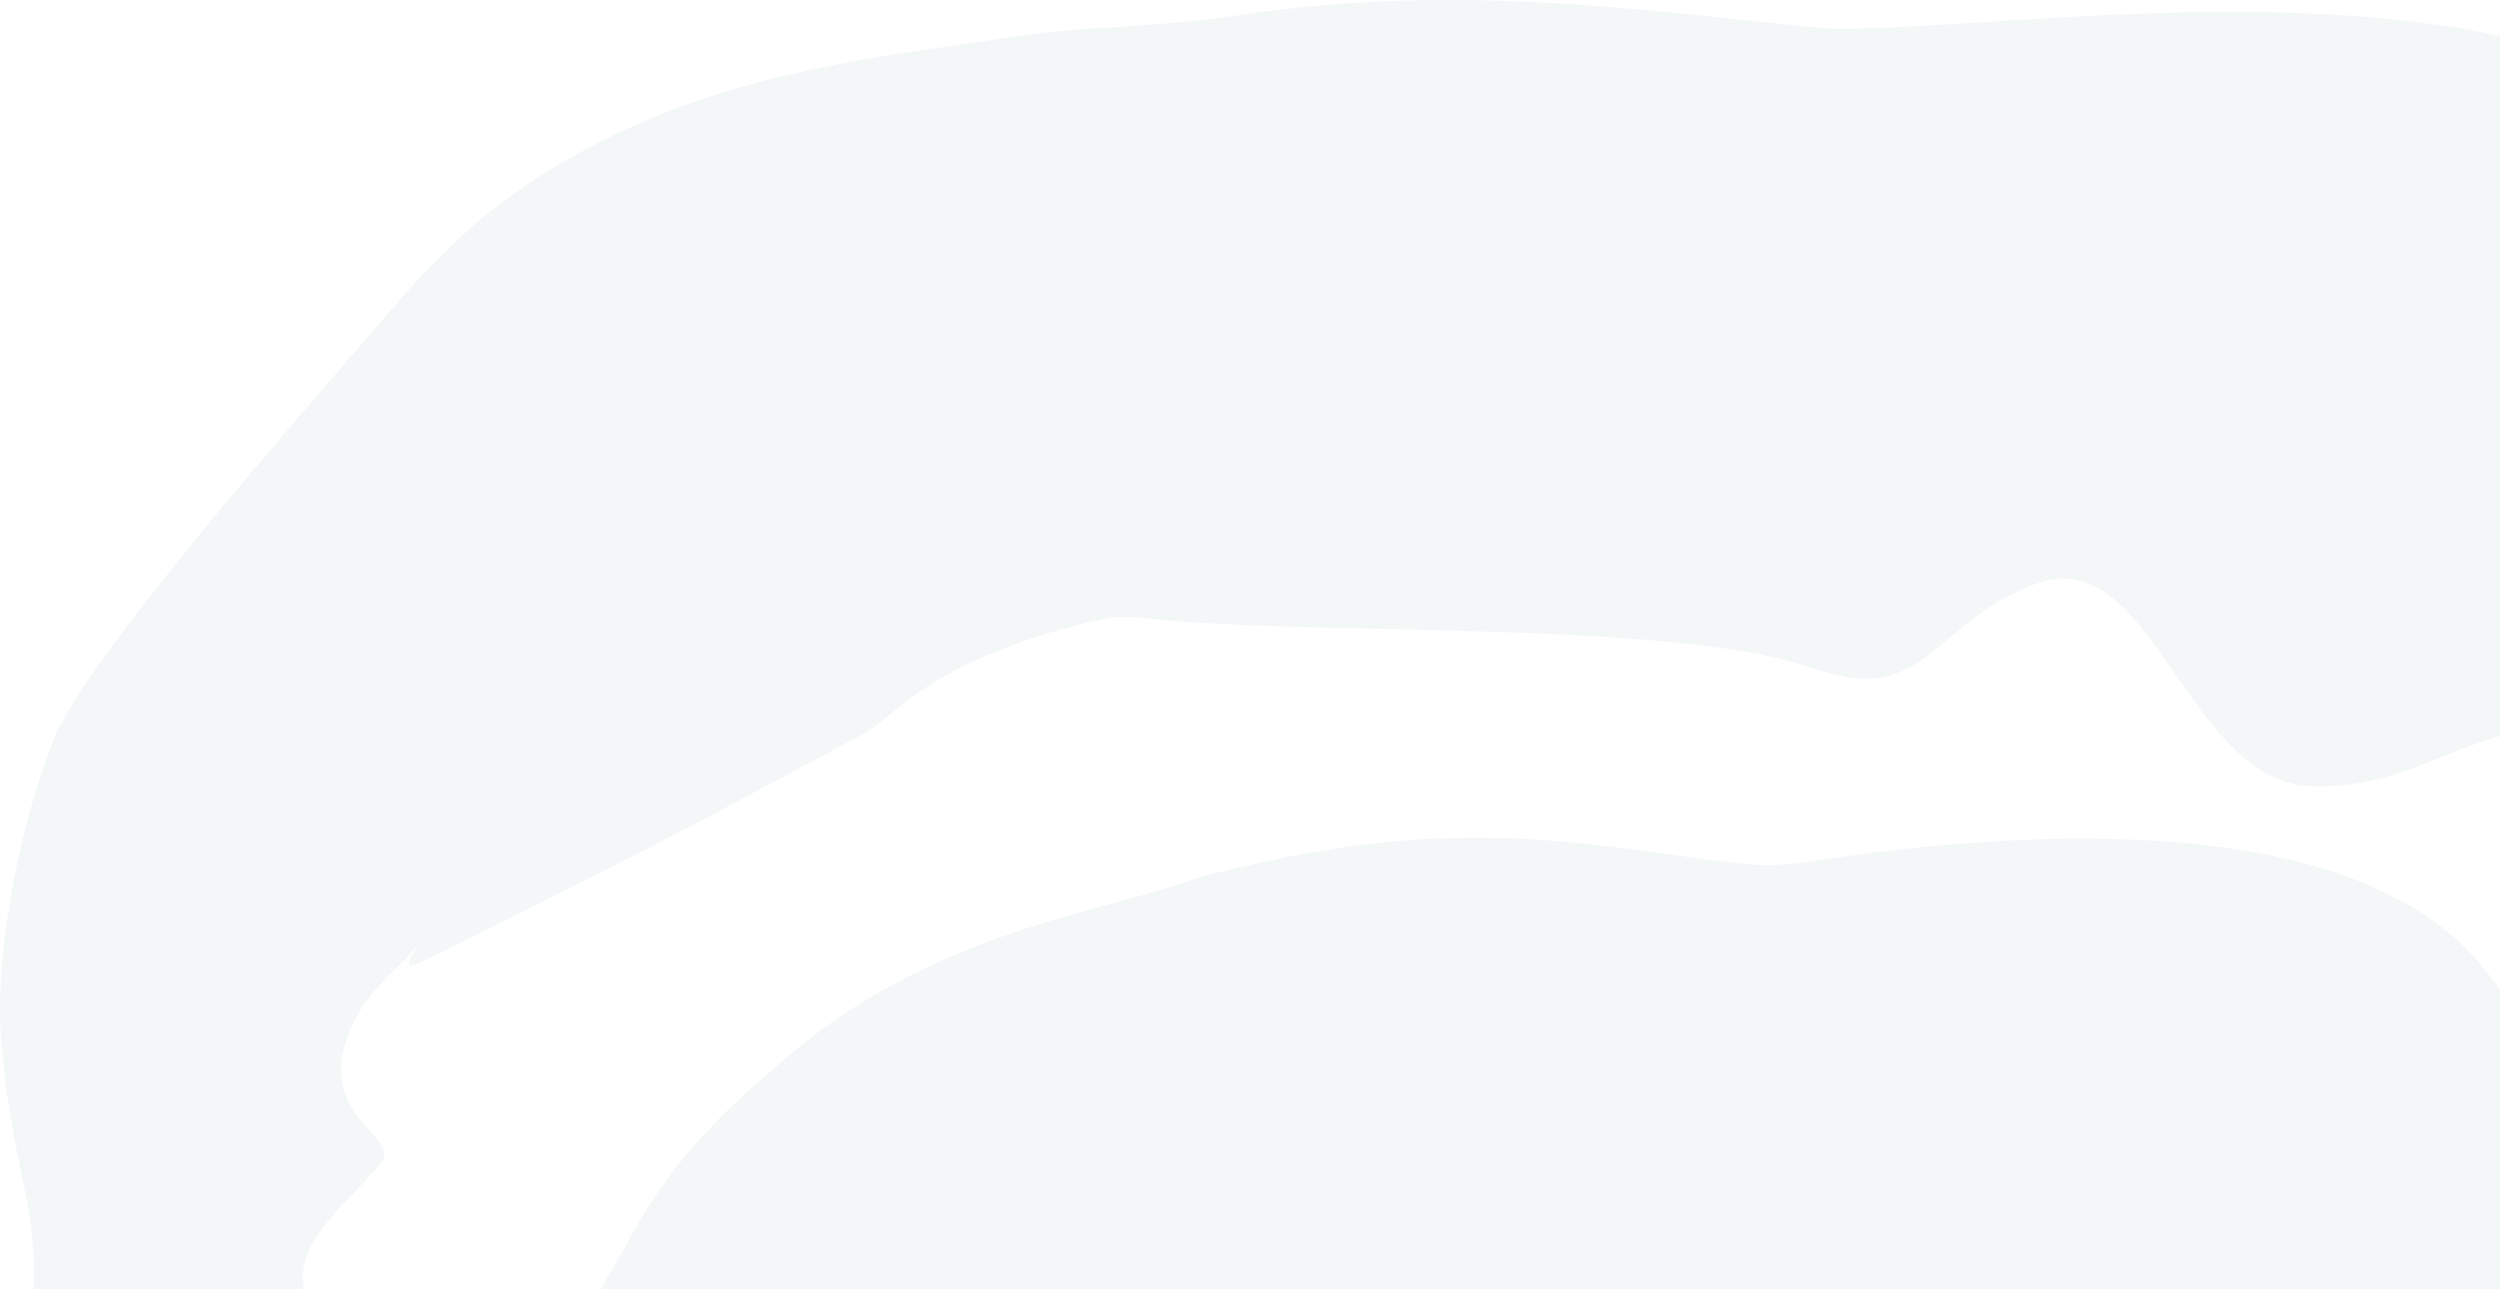
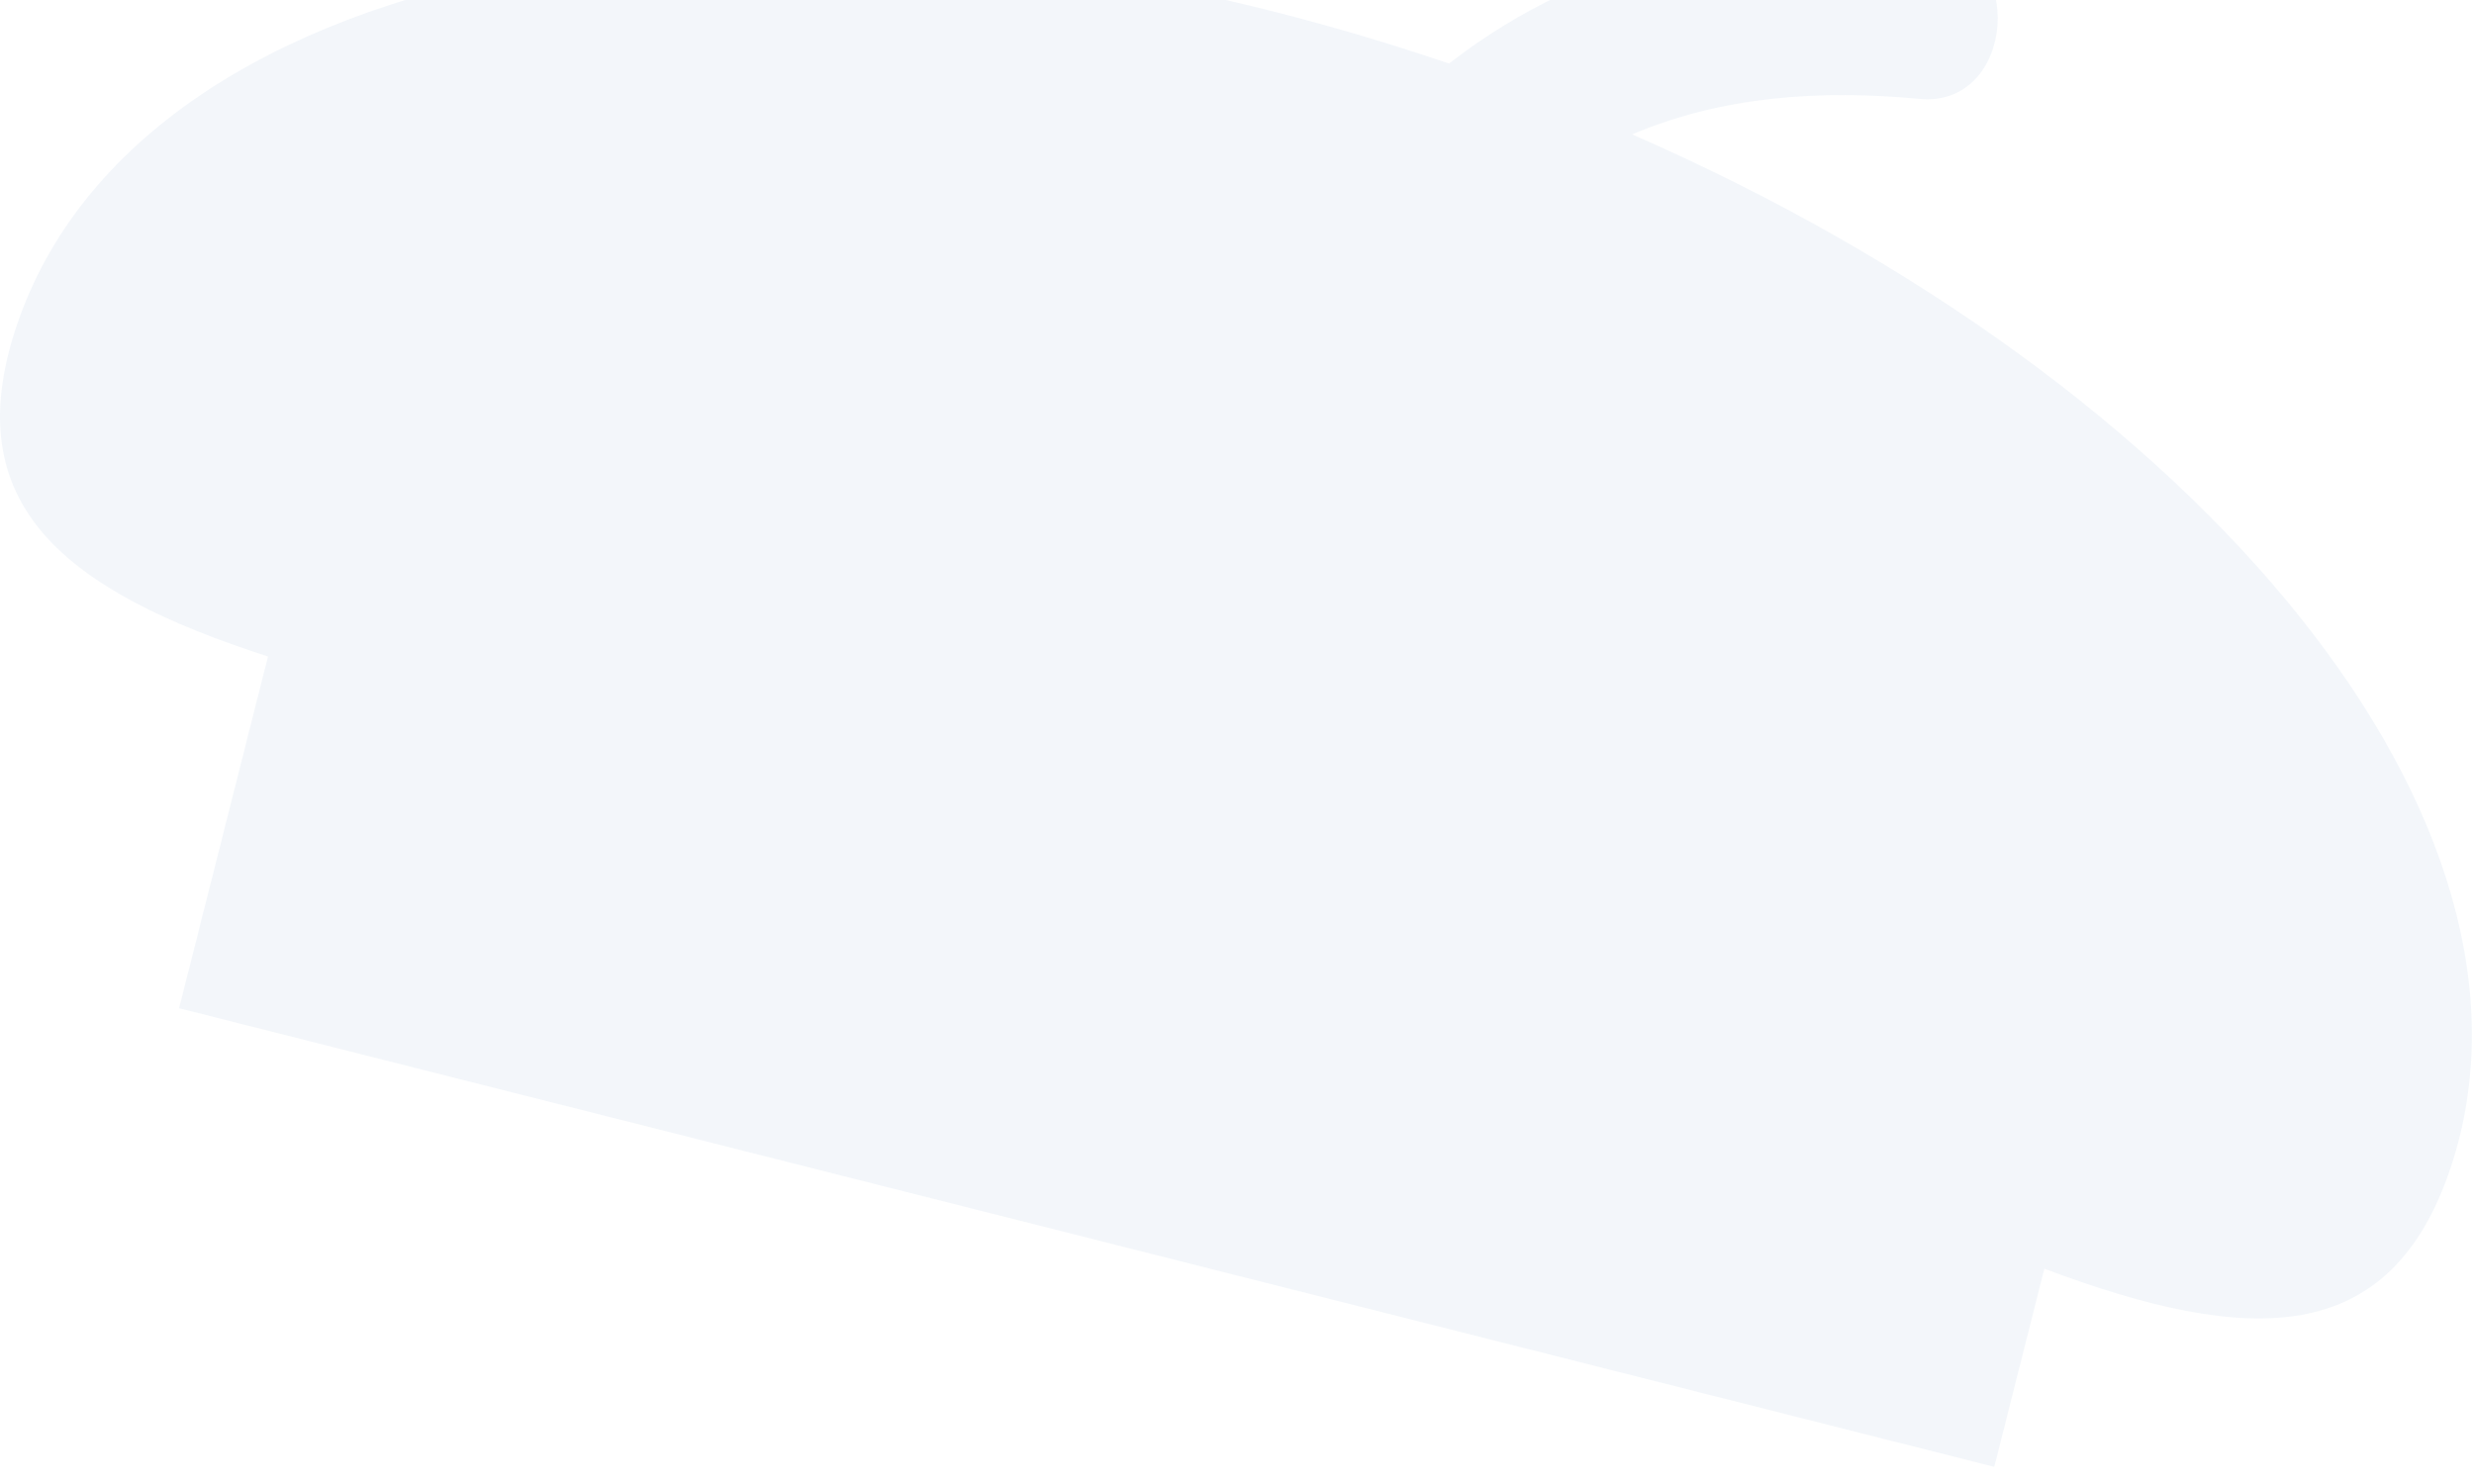
- <svg xmlns="http://www.w3.org/2000/svg" width="161" height="83" viewBox="0 0 161 83" fill="none">
-   <path opacity="0.05" d="M131.4 37.495C138.777 35.19 140.892 50.609 149.054 50.639C157.515 50.835 161.145 43.826 170.331 48.649C170.63 48.807 170.931 48.958 171.236 49.102C178.514 52.819 189.144 52.727 191.61 57.432C194.116 62.305 198.987 53.925 203.805 58.895C204.136 59.237 204.466 59.56 204.791 59.863C209.048 63.901 212.804 64.502 218.739 64.612C222.594 64.669 230.035 67.248 235.708 71.181C239.392 73.71 242.364 76.75 243.337 79.498C245.768 86.453 255.724 86.08 260.181 87.657C261.567 88.151 262.845 88.314 263.935 88.287C264.399 88.277 264.919 87.892 265.307 87.411C265.307 87.411 265.308 87.411 265.308 87.41C265.791 86.811 266.068 86.063 265.779 85.704C264.372 83.961 262.63 80.923 261.441 76.306C259.177 67.688 255.018 71.567 248.8 63.25C247.491 61.533 246.348 59.835 245.239 58.181C240.997 51.866 237.326 46.044 227.619 43.563C222.205 42.213 220.136 38.822 217.754 35.314C214.959 31.063 211.761 26.524 201.161 26.394C190.045 26.35 186.948 21.763 182.107 16.061C179.275 12.231 176.139 7.881 169.419 4.989C153.699 -2.105 129.237 1.895 118.204 1.859C117.894 1.846 117.595 1.826 117.306 1.798C107.465 0.888 94.395 -1.239 79.817 0.972C77.798 1.285 75.657 1.483 73.359 1.645C70.875 1.86 69.046 1.765 64.395 2.499C56.166 3.824 42.661 4.702 31.131 13.966C29.294 15.538 27.56 17.221 25.976 19.049C22.889 22.61 19.421 26.584 15.869 30.796C14.085 32.912 12.303 35.064 10.481 37.359C9.566 38.513 8.658 39.683 7.671 41.006C6.6 42.522 5.875 43.192 3.721 46.946C0.853 53.965 -0.443 62.763 0.135 67.545C0.392 70.68 0.865 73.084 1.28 75.153C2.521 80.513 2.499 83.681 1.246 90.944C0.277 96.548 1.617 104.397 6.024 110.496C8.2 113.523 10.895 112.689 11.943 109.294C13.485 104.479 12.026 100.708 15.335 98.179C21.964 93.124 24.523 91.245 20.517 85.299C17.524 80.82 21.917 78.098 23.874 75.629C24.518 75.078 24.907 74.593 24.692 74.031C24.282 72.928 22.797 72.211 22.19 70.359C21.897 69.441 21.836 68.229 22.392 66.71C22.671 65.955 23.107 65.129 23.761 64.263C24.09 63.829 24.468 63.393 24.925 62.924C25.153 62.691 25.402 62.447 25.689 62.167C25.989 61.862 26.266 61.636 26.857 60.885C26.418 61.738 26.312 61.937 26.314 62.073C26.372 62.384 27.125 61.947 27.822 61.634C28.547 61.285 29.343 60.887 30.143 60.487C31.754 59.679 33.359 58.878 34.897 58.105C37.974 56.559 40.756 55.142 43.21 53.866C48.137 51.305 51.81 49.271 54.853 47.675C54.999 47.599 55.147 47.517 55.296 47.43C56.465 46.969 57.491 45.59 60.136 43.959C62.721 42.333 66.985 40.64 71.872 39.706C71.653 39.751 71.735 39.741 71.879 39.739C72.032 39.735 72.263 39.732 72.53 39.736C73.077 39.744 73.71 39.787 74.395 39.869C83.962 40.945 107.272 39.934 116.251 42.883C116.569 42.986 116.878 43.078 117.178 43.16C124.084 45.49 124.552 39.889 131.4 37.495Z" fill="#1D5B66" />
-   <path opacity="0.05" d="M122.406 90.866C127.822 88.313 127.792 103.393 133.382 103.045C139.398 102.915 143.235 96.061 149.638 100.599C150.004 100.861 150.382 101.103 150.77 101.328C155.049 104.117 163.282 103.977 164.264 108.205C165.287 112.696 170.927 104.819 173.883 109.404C174.007 109.596 174.132 109.782 174.257 109.961C176.933 113.936 179.843 114.431 184.824 114.436C187.852 114.427 193.15 116.513 197.028 119.748C199.789 122.03 201.86 124.848 202.084 127.398C202.586 133.5 211.327 133.057 214.829 134.403C215.918 134.824 216.987 134.955 217.935 134.919C218.338 134.905 218.874 134.558 219.317 134.128C219.317 134.127 219.318 134.127 219.318 134.127C219.87 133.591 220.278 132.925 220.11 132.611C219.289 131.086 218.469 128.425 218.483 124.371C218.472 116.794 213.981 120.296 210.479 112.938C209.622 111.186 208.949 109.441 208.275 107.74C206.133 102.311 204.026 97.216 196.65 94.986C192.175 93.671 191.25 90.272 189.859 86.833C188.45 83.047 186.518 79.136 178.058 79.002C169.278 78.94 167.301 74.989 164.066 69.695C162.266 65.825 160.474 61.228 154.924 58.18C144.628 52.302 126.973 53.89 116.941 55.43C115.194 55.691 113.672 55.794 112.362 55.639C104.5 54.842 95.724 52.396 81.804 55.418C80.62 55.703 79.499 55.882 76.973 56.576C71.73 58.611 59.992 59.873 50.411 68.322C46.846 71.27 43.534 74.549 41.165 78.689C39.893 80.914 38.514 83.319 37.027 85.973C36.277 87.309 35.527 88.675 34.672 90.25C34.245 91.04 33.809 91.858 33.281 92.863C32.739 93.948 32.196 94.781 31.043 97.53C28.583 107.135 29.556 118.096 31.396 123.056C31.41 123.1 31.424 123.143 31.438 123.186C34.315 130.869 34.98 132.663 33.277 140.091C32.301 144.359 33.535 150.318 37.734 154.958C39.819 157.256 42.53 156.617 43.683 154.027C45.369 150.329 43.971 147.482 47.31 145.508C53.994 141.618 56.566 140.144 52.54 135.639C48.528 131.087 57.562 128.929 56.549 126.303C56.17 125.297 55.186 124.69 54.333 123.564C52.962 122.359 51.67 119.108 55.786 114.462C56.346 113.877 56.893 113.364 57.431 112.886C57.702 112.643 57.97 112.411 58.254 112.146C58.55 111.853 58.801 111.671 59.331 110.87C58.946 111.854 58.826 112.133 58.791 112.341C58.755 112.536 58.807 112.589 58.888 112.607C59.055 112.634 59.351 112.494 59.666 112.339C60.31 112.008 61.055 111.563 61.788 111.121C63.265 110.225 64.698 109.32 65.991 108.492C68.594 106.823 70.694 105.404 72.498 104.26C74.212 103.169 75.968 100.872 77.962 98.187C78.052 97.463 78.091 96.705 78.953 95.945C79.788 95.195 81.513 94.541 83.782 94.459C84.583 94.428 85.525 94.331 86.624 94.168C86.144 94.32 85.959 94.375 85.878 94.417C85.801 94.456 85.831 94.474 85.912 94.488C86.078 94.513 86.423 94.518 86.842 94.523C87.679 94.53 88.796 94.529 89.972 94.537C92.349 94.551 95.054 94.587 97.71 94.695C103.021 94.915 108.14 95.419 111.179 96.72C113.086 97.532 114.46 97.661 115.611 97.355C117.751 96.559 118.801 92.818 122.406 90.866Z" fill="#1D5B66" />
+ <svg xmlns="http://www.w3.org/2000/svg" width="115" height="69" viewBox="0 0 115 69" fill="none">
+   <path opacity="0.05" d="M75.869 6.248C80.055 4.47 84.637 4.159 89.219 4.598C93.713 5.028 94.234 -2.463 89.745 -2.892C81.815 -3.652 73.933 -2.159 67.356 2.954C36.279 -7.607 6.521 -2.157 0.749 15.219C-2.006 23.512 3.049 27.486 12.457 30.525L8.324 46.879L92.701 68.202L95.028 58.991C104.569 62.575 111.125 62.696 113.925 54.261C119.216 38.338 102.535 17.905 75.869 6.248Z" fill="#05499D" />
</svg>
